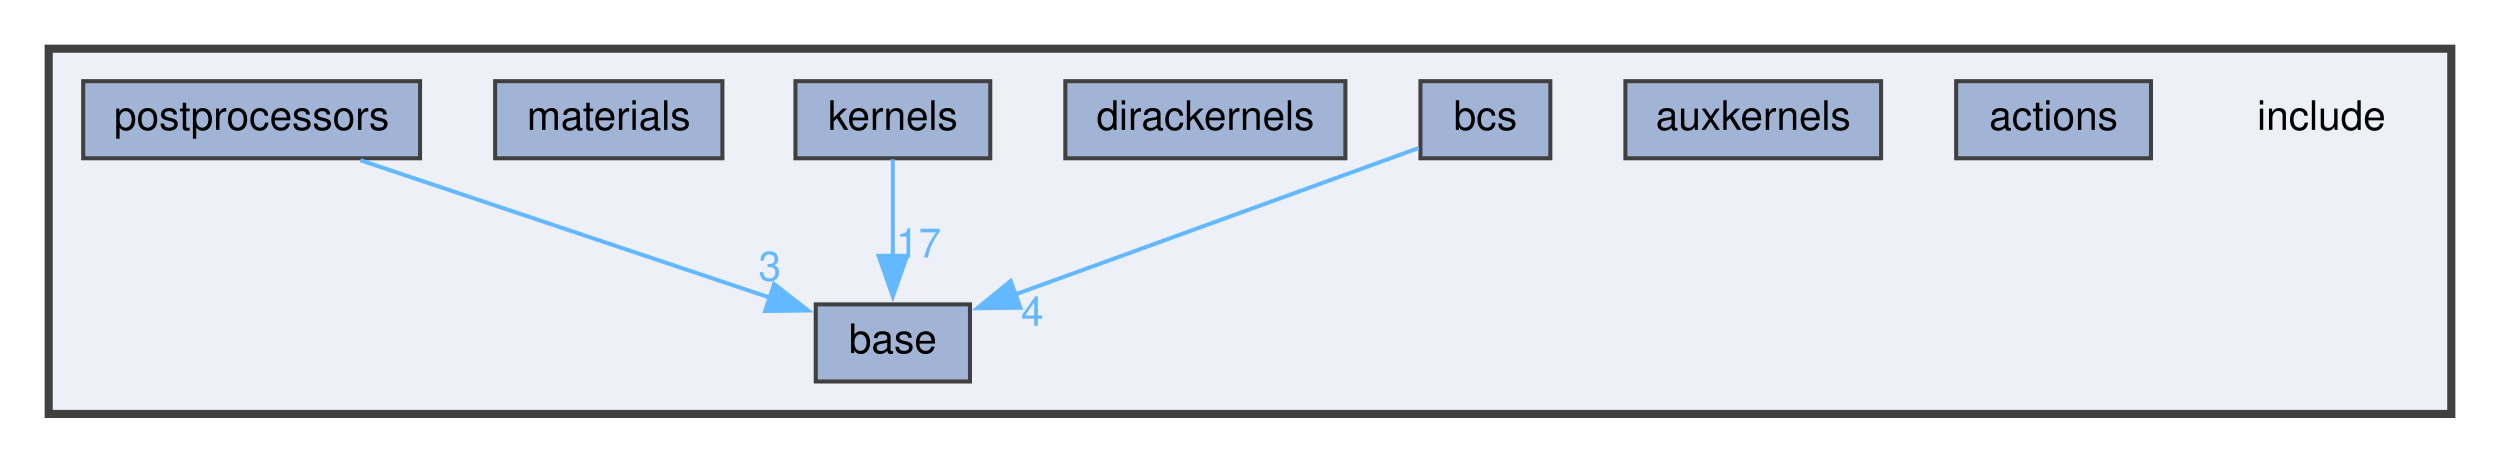
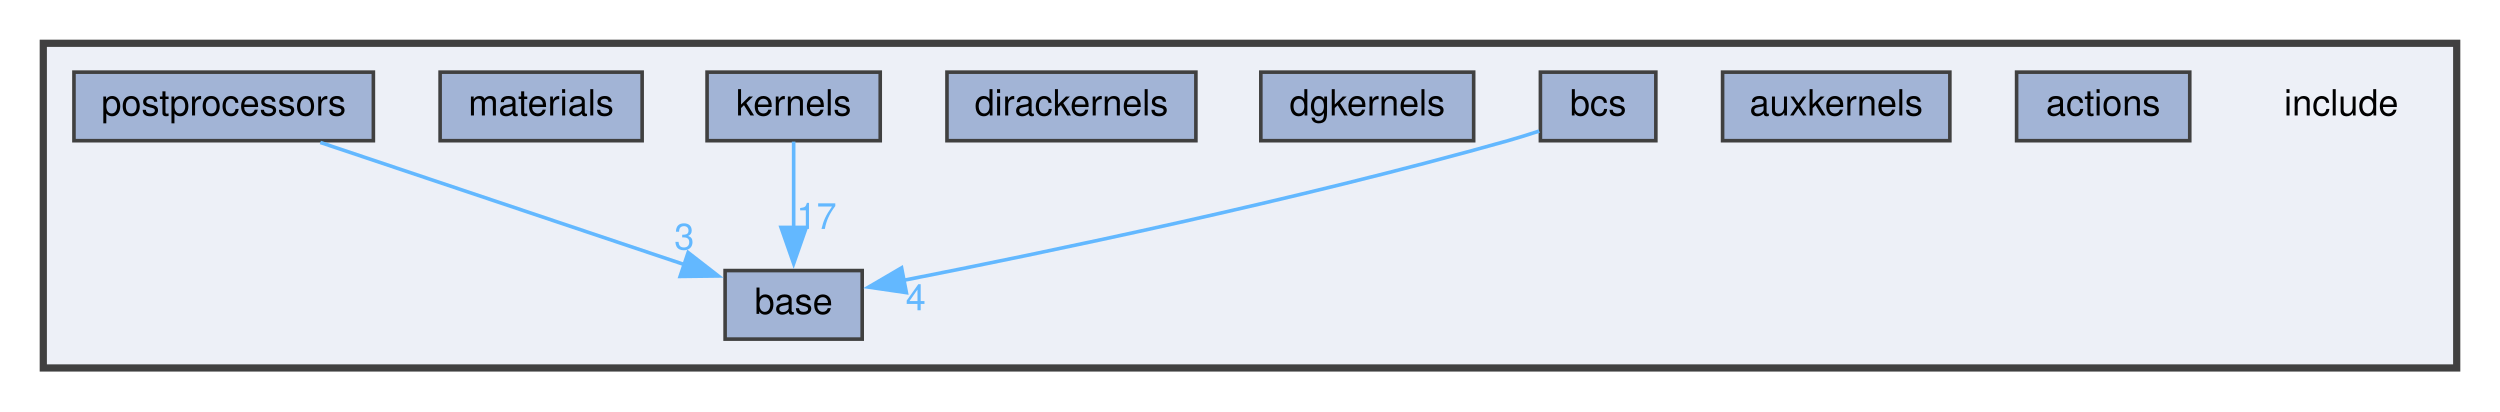
- <svg xmlns="http://www.w3.org/2000/svg" xmlns:xlink="http://www.w3.org/1999/xlink" width="616pt" height="114pt" viewBox="0.00 0.00 616.00 114.00">
+ <svg xmlns="http://www.w3.org/2000/svg" xmlns:xlink="http://www.w3.org/1999/xlink" width="693pt" height="114pt" viewBox="0.00 0.00 693.00 114.00">
  <g id="graph0" class="graph" transform="scale(1 1) rotate(0) translate(4 110)">
    <g id="clust1" class="cluster">
      <g id="a_clust1">
        <a xlink:href="dir_d44c64559bbebec7f509842c48db8b23.html" target="_top">
-           <polygon fill="#edf0f7" stroke="#404040" stroke-width="2" points="8,-8 8,-98 600,-98 600,-8 8,-8" />
+           <polygon fill="#edf0f7" stroke="#404040" stroke-width="2" points="8,-8 8,-98 677,-98 677,-8 8,-8" />
        </a>
      </g>
    </g>
    <g id="node1" class="node">
-       <text text-anchor="middle" x="568" y="-78" font-family="Helvetica,sans-Serif" font-size="10.00">include</text>
+       <text text-anchor="middle" x="645" y="-78" font-family="Helvetica,sans-Serif" font-size="10.00">include</text>
    </g>
    <g id="node2" class="node">
      <g id="a_node2">
        <a xlink:href="dir_0b9ed7732631b4e65a5030233eb5fc5a.html" target="_top" xlink:title="actions">
-           <polygon fill="#a2b4d6" stroke="#404040" points="526,-90 478,-90 478,-71 526,-71 526,-90" />
-           <text text-anchor="middle" x="502" y="-78" font-family="Helvetica,sans-Serif" font-size="10.00">actions</text>
+           <polygon fill="#a2b4d6" stroke="#404040" points="603,-90 555,-90 555,-71 603,-71 603,-90" />
+           <text text-anchor="middle" x="579" y="-78" font-family="Helvetica,sans-Serif" font-size="10.00">actions</text>
        </a>
      </g>
    </g>
    <g id="node3" class="node">
      <g id="a_node3">
        <a xlink:href="dir_ad471e77ba5a72af0767bcb44d2be997.html" target="_top" xlink:title="auxkernels">
-           <polygon fill="#a2b4d6" stroke="#404040" points="459.5,-90 396.5,-90 396.5,-71 459.5,-71 459.5,-90" />
-           <text text-anchor="middle" x="428" y="-78" font-family="Helvetica,sans-Serif" font-size="10.00">auxkernels</text>
+           <polygon fill="#a2b4d6" stroke="#404040" points="536.5,-90 473.5,-90 473.5,-71 536.5,-71 536.5,-90" />
+           <text text-anchor="middle" x="505" y="-78" font-family="Helvetica,sans-Serif" font-size="10.00">auxkernels</text>
        </a>
      </g>
    </g>
    <g id="node4" class="node">
      <g id="a_node4">
        <a xlink:href="dir_ab1c81409f0df724f17c9ef30afee877.html" target="_top" xlink:title="base">
          <polygon fill="#a2b4d6" stroke="#404040" points="235,-35 197,-35 197,-16 235,-16 235,-35" />
          <text text-anchor="middle" x="216" y="-23" font-family="Helvetica,sans-Serif" font-size="10.00">base</text>
        </a>
      </g>
    </g>
    <g id="node5" class="node">
      <g id="a_node5">
        <a xlink:href="dir_6c5a344b9c03c6428d49f0b38500fe7f.html" target="_top" xlink:title="bcs">
-           <polygon fill="#a2b4d6" stroke="#404040" points="378,-90 346,-90 346,-71 378,-71 378,-90" />
-           <text text-anchor="middle" x="362" y="-78" font-family="Helvetica,sans-Serif" font-size="10.00">bcs</text>
+           <polygon fill="#a2b4d6" stroke="#404040" points="455,-90 423,-90 423,-71 455,-71 455,-90" />
+           <text text-anchor="middle" x="439" y="-78" font-family="Helvetica,sans-Serif" font-size="10.00">bcs</text>
        </a>
      </g>
    </g>
    <g id="edge1" class="edge">
-       <path fill="none" stroke="#63b8ff" d="M345.54,-73.52C321.47,-64.79 276.26,-48.38 246.14,-37.44" />
-       <polygon fill="#63b8ff" stroke="#63b8ff" points="247.43,-34.18 236.83,-34.06 245.04,-40.76 247.43,-34.18" />
+       <path fill="none" stroke="#63b8ff" d="M422.67,-73.67C419.8,-72.72 416.82,-71.8 414,-71 355.3,-54.47 285.46,-39.95 246.38,-32.28" />
+       <polygon fill="#63b8ff" stroke="#63b8ff" points="247.25,-28.88 236.77,-30.41 245.92,-35.76 247.25,-28.88" />
      <g id="a_edge1-headlabel">
        <a xlink:href="dir_000006_000004.html" target="_top" xlink:title="4">
-           <text text-anchor="middle" x="250.35" y="-29.73" font-family="Helvetica,sans-Serif" font-size="10.00" fill="#63b8ff">4</text>
+           <text text-anchor="middle" x="249.84" y="-23.99" font-family="Helvetica,sans-Serif" font-size="10.00" fill="#63b8ff">4</text>
        </a>
      </g>
    </g>
    <g id="node6" class="node">
      <g id="a_node6">
+         <a xlink:href="dir_e313ae6235229141100fd0edcf178102.html" target="_top" xlink:title="dgkernels">
+           <polygon fill="#a2b4d6" stroke="#404040" points="404.5,-90 345.5,-90 345.5,-71 404.5,-71 404.5,-90" />
+           <text text-anchor="middle" x="375" y="-78" font-family="Helvetica,sans-Serif" font-size="10.00">dgkernels</text>
+         </a>
+       </g>
+     </g>
+     <g id="node7" class="node">
+       <g id="a_node7">
        <a xlink:href="dir_6c6f4828ced252df7a457d18180150c1.html" target="_top" xlink:title="dirackernels">
          <polygon fill="#a2b4d6" stroke="#404040" points="327.5,-90 258.5,-90 258.5,-71 327.5,-71 327.5,-90" />
          <text text-anchor="middle" x="293" y="-78" font-family="Helvetica,sans-Serif" font-size="10.00">dirackernels</text>
        </a>
      </g>
    </g>
-     <g id="node7" class="node">
-       <g id="a_node7">
+     <g id="node8" class="node">
+       <g id="a_node8">
        <a xlink:href="dir_f2fd8bd6424c93166d6dd5f2b70706e7.html" target="_top" xlink:title="kernels">
          <polygon fill="#a2b4d6" stroke="#404040" points="240,-90 192,-90 192,-71 240,-71 240,-90" />
          <text text-anchor="middle" x="216" y="-78" font-family="Helvetica,sans-Serif" font-size="10.00">kernels</text>
        </a>
      </g>
    </g>
    <g id="edge2" class="edge">
      <path fill="none" stroke="#63b8ff" d="M216,-70.75C216,-64.27 216,-55.16 216,-46.9" />
      <polygon fill="#63b8ff" stroke="#63b8ff" points="219.5,-46.96 216,-36.96 212.5,-46.96 219.5,-46.96" />
      <g id="a_edge2-headlabel">
-         <a xlink:href="dir_000011_000004.html" target="_top" xlink:title="17">
+         <a xlink:href="dir_000013_000004.html" target="_top" xlink:title="17">
          <text text-anchor="middle" x="222.34" y="-46.54" font-family="Helvetica,sans-Serif" font-size="10.00" fill="#63b8ff">17</text>
        </a>
      </g>
    </g>
-     <g id="node8" class="node">
-       <g id="a_node8">
+     <g id="node9" class="node">
+       <g id="a_node9">
        <a xlink:href="dir_e8162cbcd2a0630786d64b00f43c2c71.html" target="_top" xlink:title="materials">
          <polygon fill="#a2b4d6" stroke="#404040" points="174,-90 118,-90 118,-71 174,-71 174,-90" />
          <text text-anchor="middle" x="146" y="-78" font-family="Helvetica,sans-Serif" font-size="10.00">materials</text>
        </a>
      </g>
    </g>
-     <g id="node9" class="node">
-       <g id="a_node9">
+     <g id="node10" class="node">
+       <g id="a_node10">
        <a xlink:href="dir_b843596cc84dd0b637fa3210ef36d913.html" target="_top" xlink:title="postprocessors">
          <polygon fill="#a2b4d6" stroke="#404040" points="99.5,-90 16.5,-90 16.5,-71 99.5,-71 99.5,-90" />
          <text text-anchor="middle" x="58" y="-78" font-family="Helvetica,sans-Serif" font-size="10.00">postprocessors</text>
        </a>
      </g>
    </g>
    <g id="edge3" class="edge">
      <path fill="none" stroke="#63b8ff" d="M84.8,-70.51C112.78,-61.12 156.58,-46.43 185.77,-36.64" />
      <polygon fill="#63b8ff" stroke="#63b8ff" points="186.75,-40 195.12,-33.5 184.53,-33.37 186.75,-40" />
      <g id="a_edge3-headlabel">
-         <a xlink:href="dir_000015_000004.html" target="_top" xlink:title="3">
+         <a xlink:href="dir_000017_000004.html" target="_top" xlink:title="3">
          <text text-anchor="middle" x="185.68" y="-40.86" font-family="Helvetica,sans-Serif" font-size="10.00" fill="#63b8ff">3</text>
        </a>
      </g>
    </g>
  </g>
</svg>
